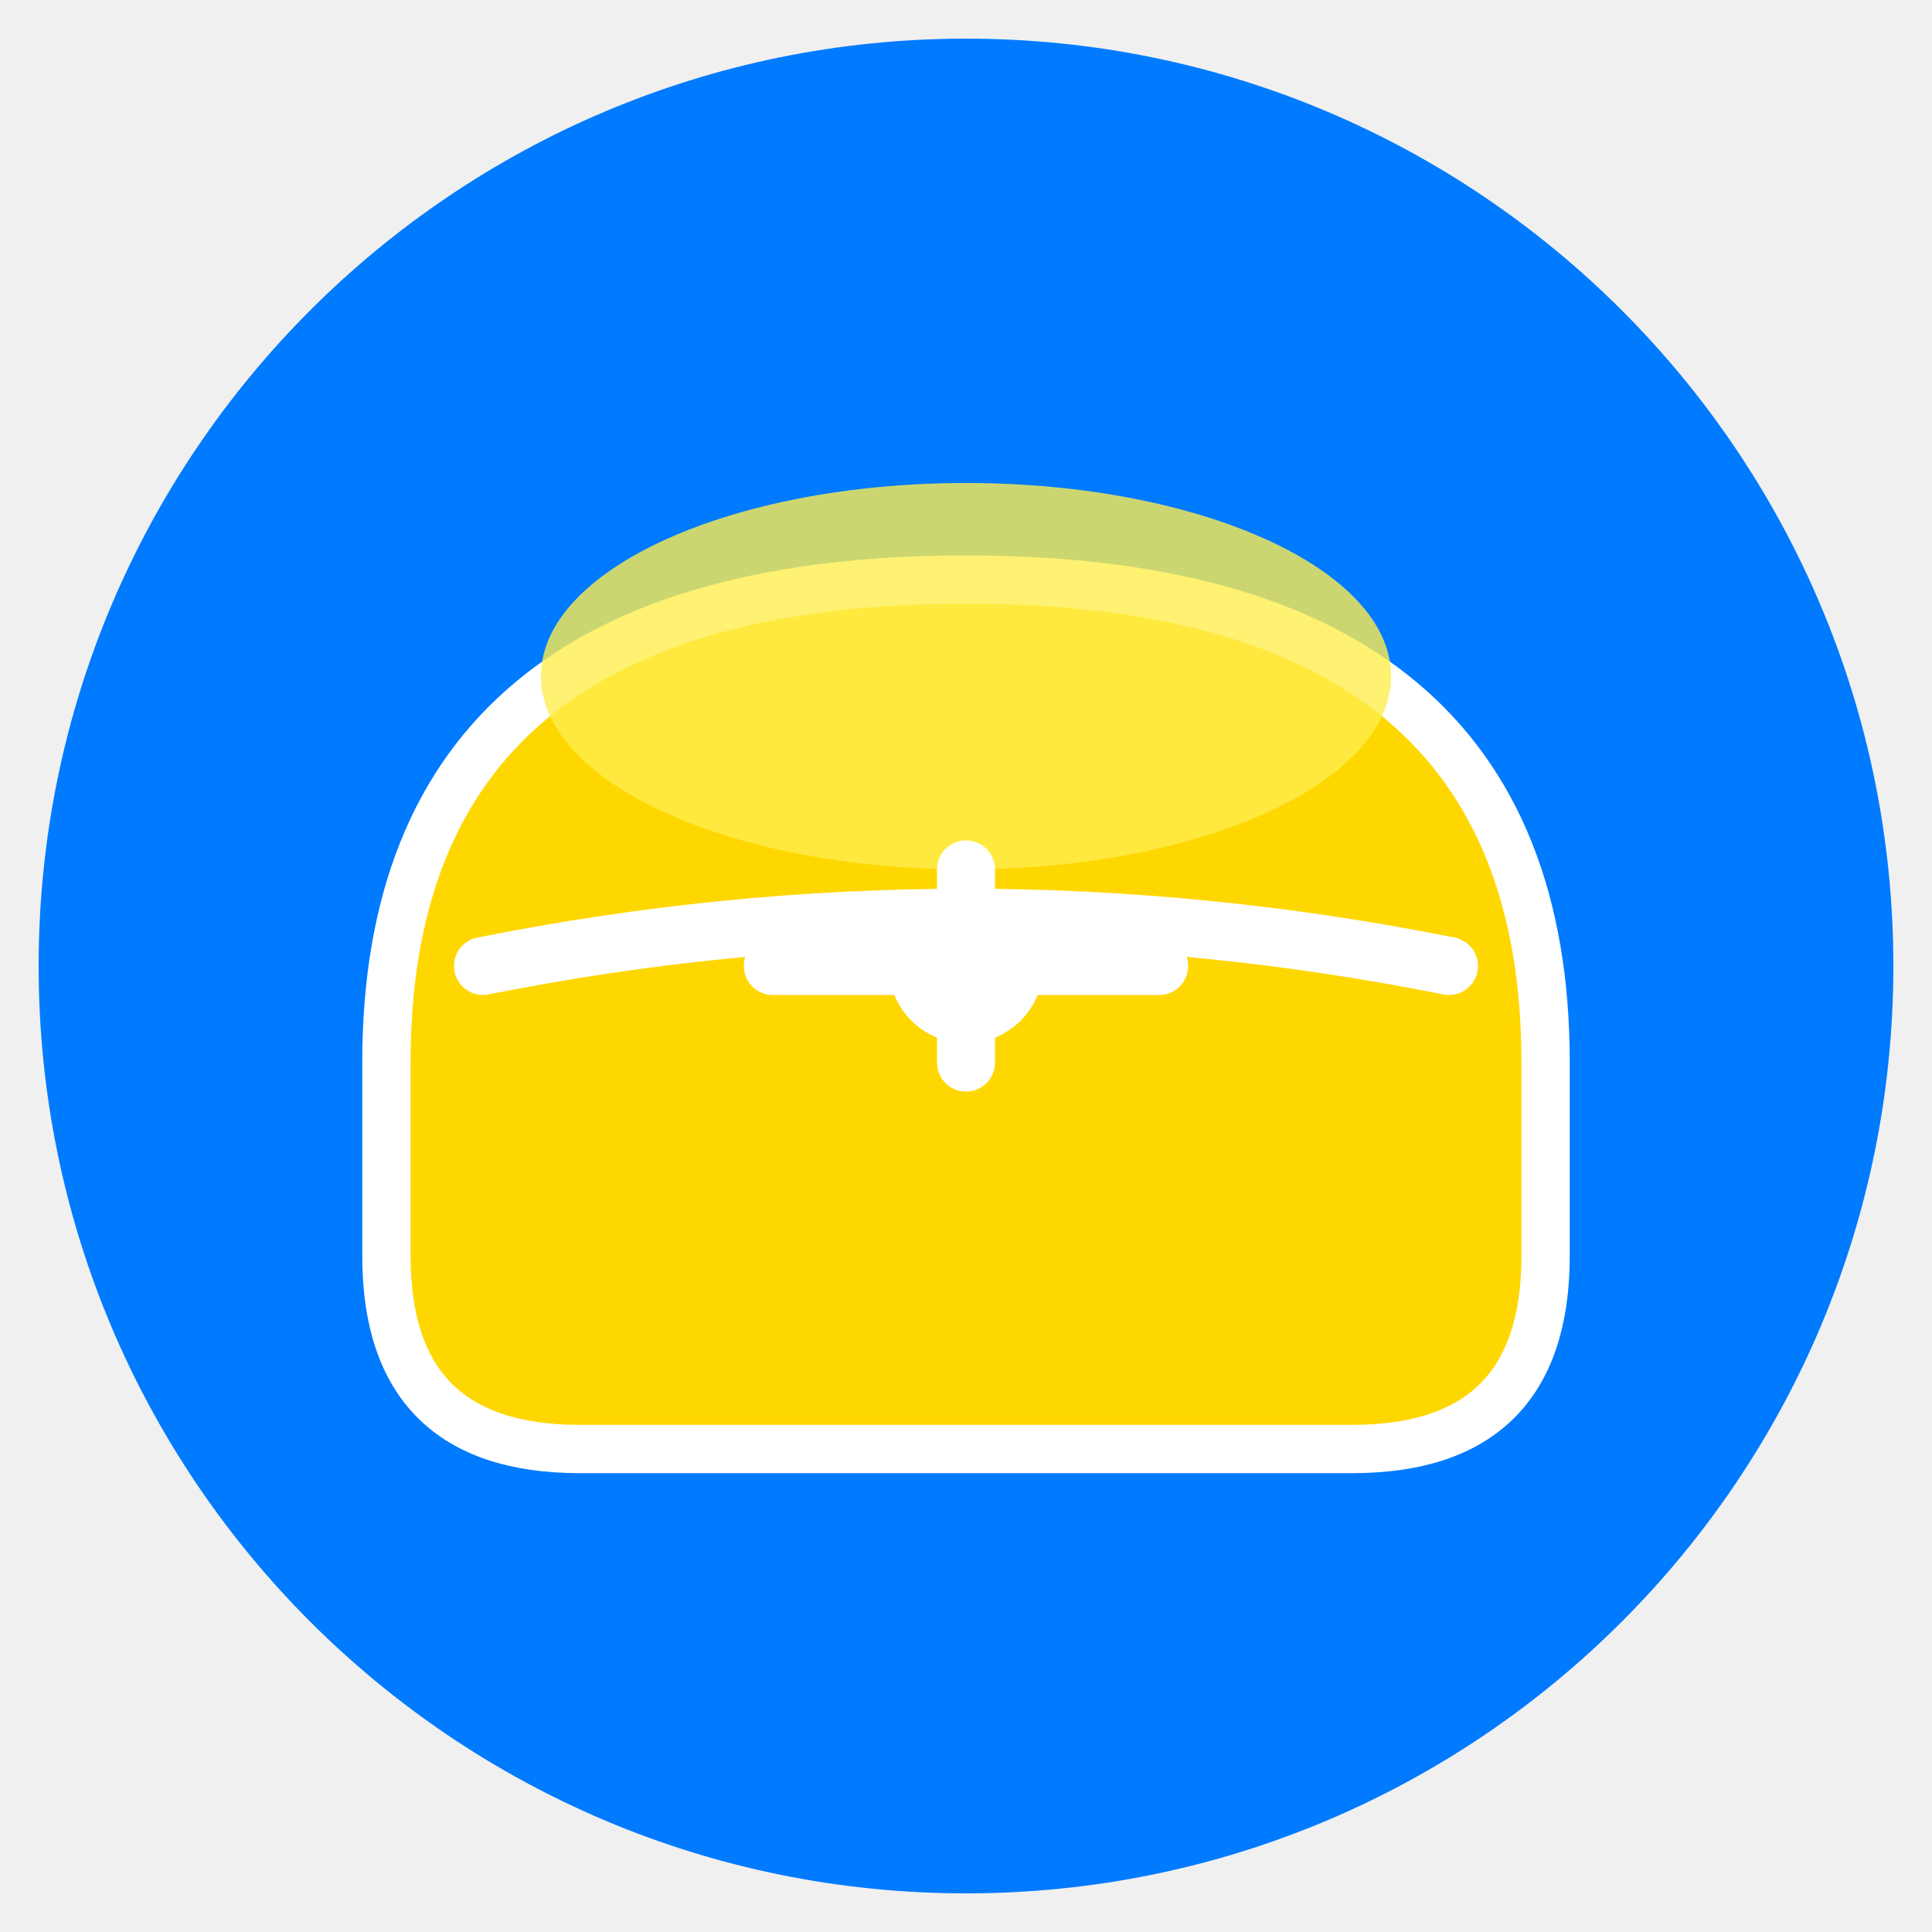
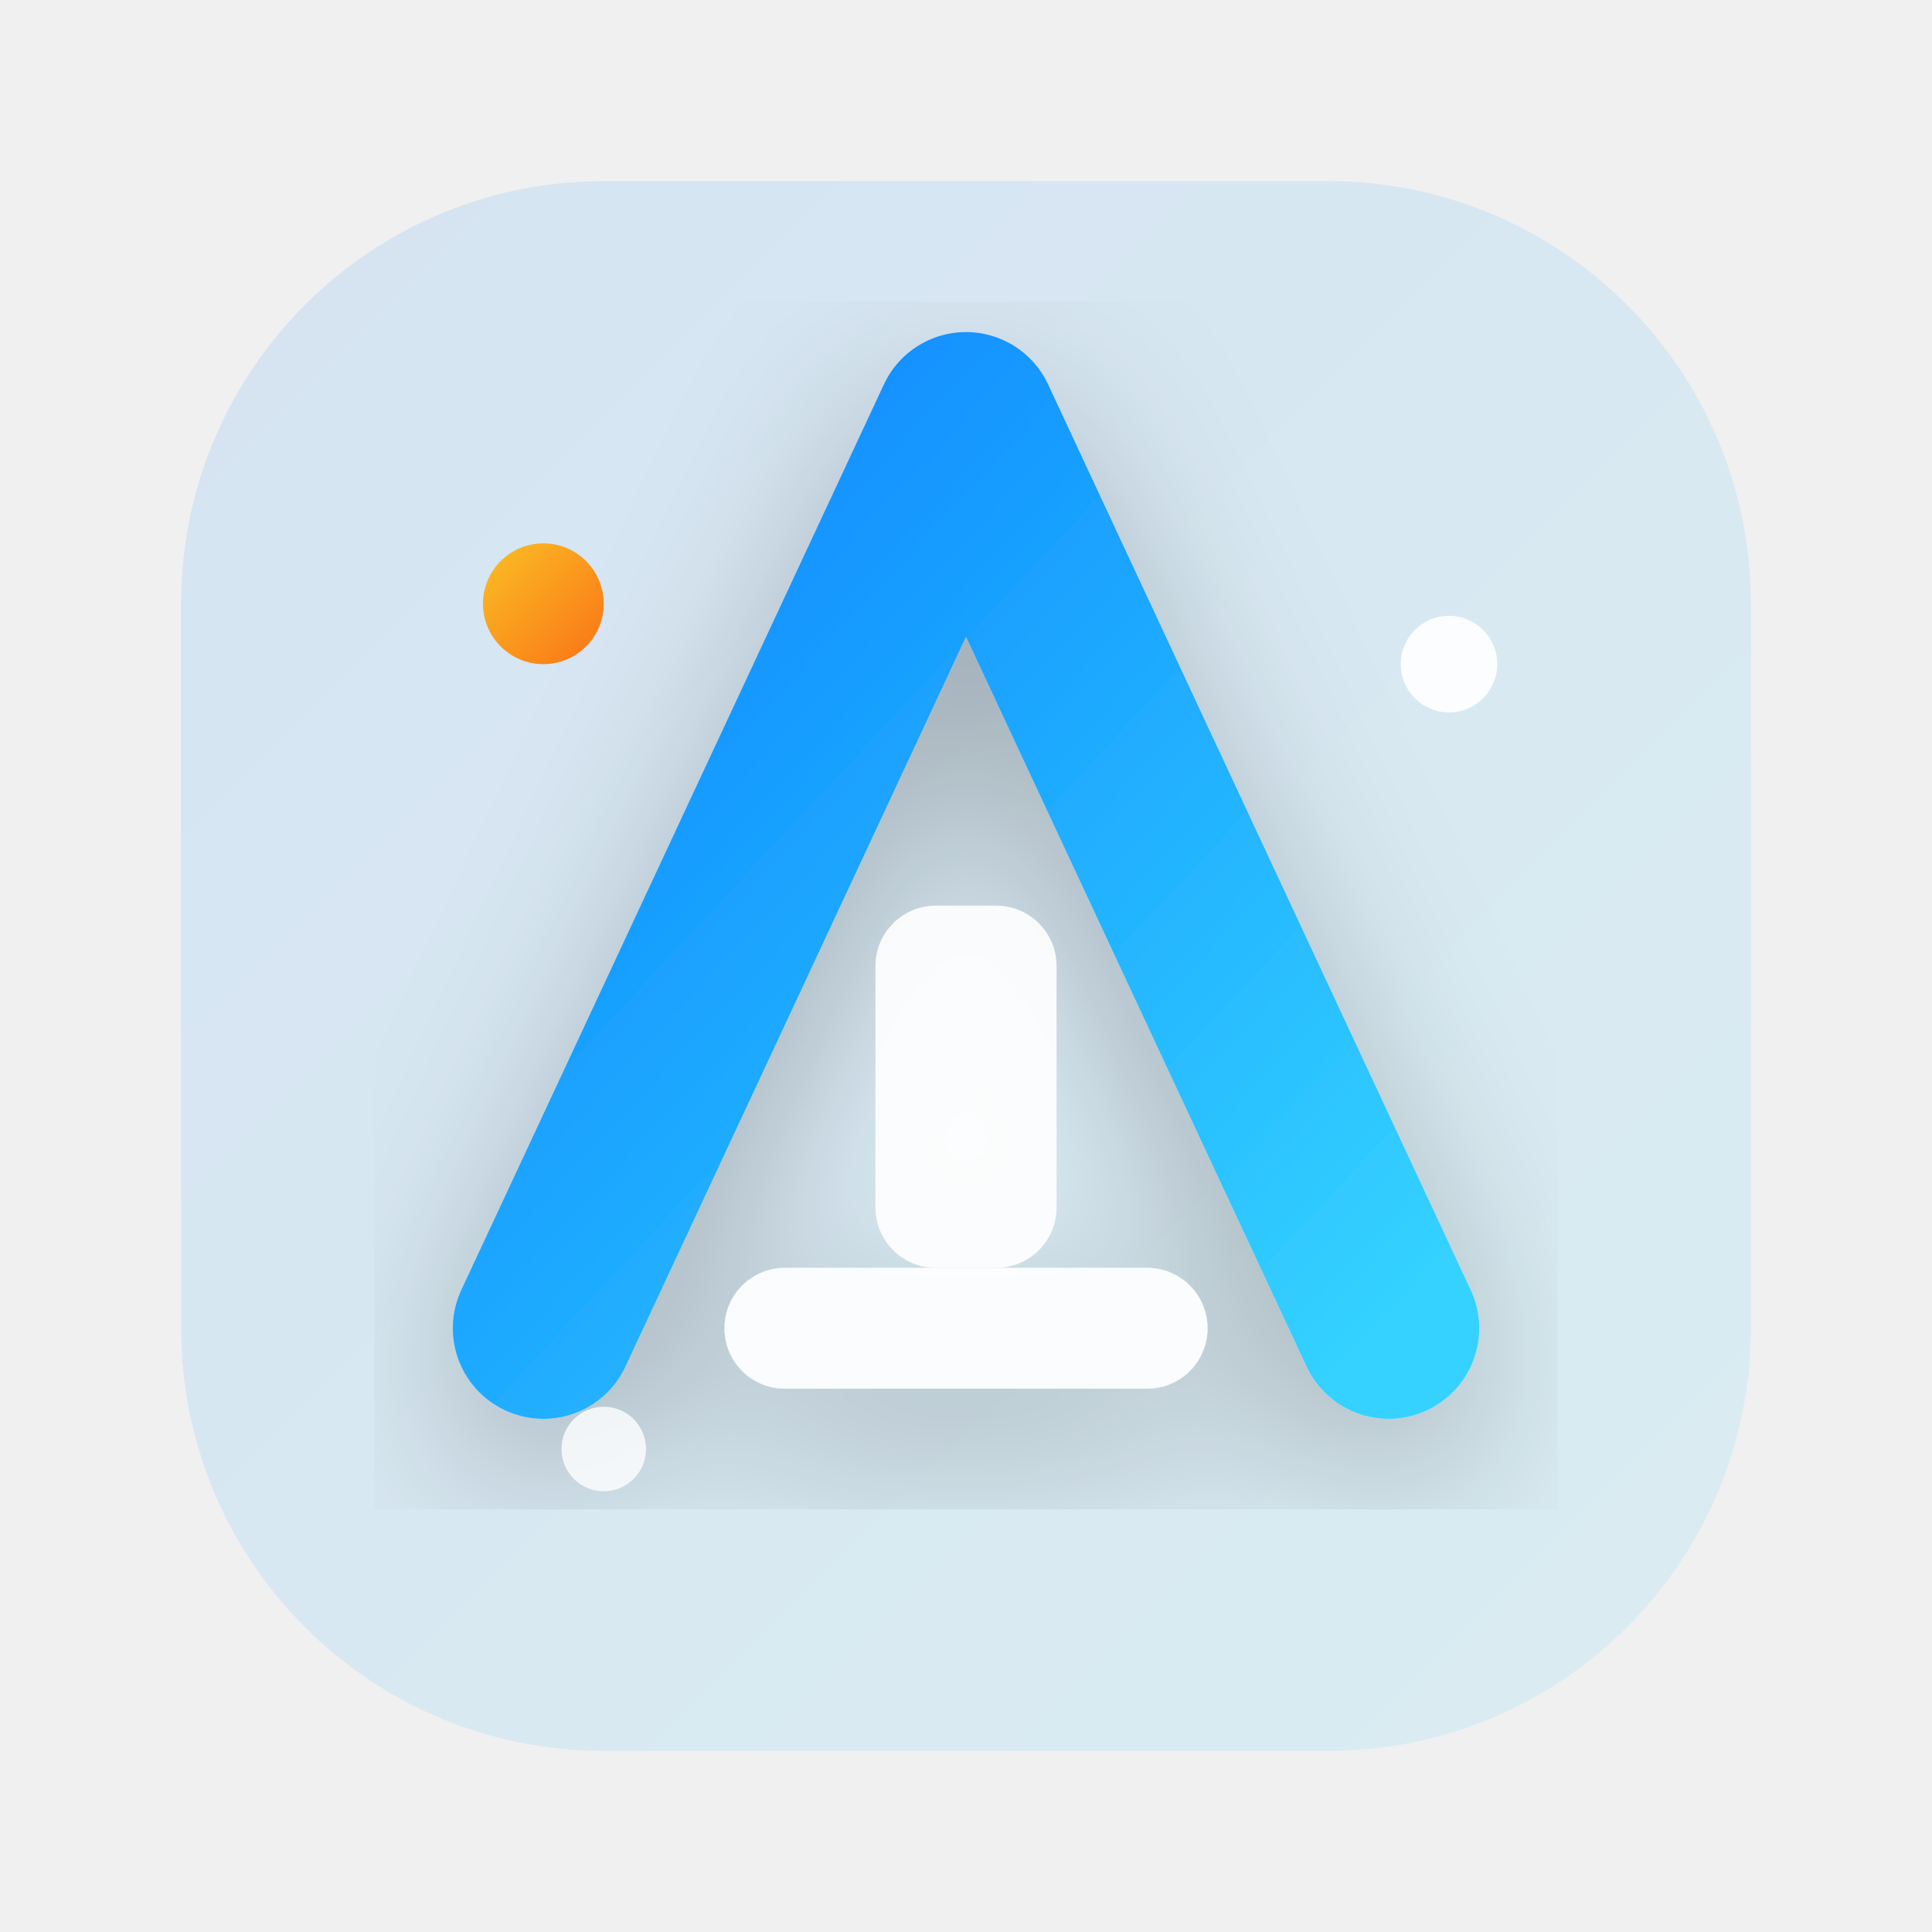
- <svg xmlns="http://www.w3.org/2000/svg" viewBox="0 0 100 100">
-   <circle cx="50" cy="50" r="48" fill="#007aff" />
-   <path d="M20 55 Q20 30 50 30 Q80 30 80 55 L80 65 Q80 75 70 75 L30 75 Q20 75 20 65 Z" fill="#ffd700" stroke="#ffffff" stroke-width="2.5" />
-   <path d="M25 50 Q50 45 75 50" stroke="#ffffff" stroke-width="3" fill="none" stroke-linecap="round" />
-   <ellipse cx="50" cy="35" rx="22" ry="10" fill="#ffed4e" opacity="0.8" />
-   <path d="M40 50 L60 50 M50 45 L50 55" stroke="#ffffff" stroke-width="3" stroke-linecap="round" />
-   <circle cx="50" cy="50" r="4" fill="#ffffff" />
+ <svg xmlns="http://www.w3.org/2000/svg" viewBox="0 0 64 64" role="img" aria-label="AndrMaestro">
+   <defs>
+     <linearGradient id="gm-accent" x1="0%" y1="0%" x2="100%" y2="100%">
+       <stop offset="0%" stop-color="#0a84ff" />
+       <stop offset="100%" stop-color="#34d2ff" />
+     </linearGradient>
+     <linearGradient id="gm-warm" x1="0%" y1="0%" x2="100%" y2="100%">
+       <stop offset="0%" stop-color="#fbbf24" />
+       <stop offset="100%" stop-color="#f97316" />
+     </linearGradient>
+     <filter id="gm-shadow" x="-20%" y="-20%" width="140%" height="140%">
+       <feDropShadow dx="0" dy="2" stdDeviation="3" flood-color="rgba(0,0,0,0.25)" />
+     </filter>
+   </defs>
+   <rect x="6" y="6" width="52" height="52" rx="14" fill="url(#gm-accent)" opacity="0.12" />
+   <g filter="url(#gm-shadow)">
+     <path d="M18 44 32 14 46 44" fill="none" stroke="url(#gm-accent)" stroke-width="6" stroke-linecap="round" stroke-linejoin="round" />
+     <path d="M23 36h18" stroke="url(#gm-warm)" stroke-width="6" stroke-linecap="round" stroke-linejoin="round" />
+     <path d="M26 44h12" stroke="#ffffff" stroke-width="4" stroke-linecap="round" stroke-linejoin="round" opacity="0.9" />
+   </g>
+   <rect x="29" y="30" width="6" height="12" rx="2" fill="#ffffff" opacity="0.9" />
+   <circle cx="18" cy="20" r="2" fill="url(#gm-warm)" />
+   <circle cx="48" cy="22" r="1.6" fill="#fff" opacity="0.9" />
+   <circle cx="20" cy="48" r="1.4" fill="#fff" opacity="0.8" />
</svg>
